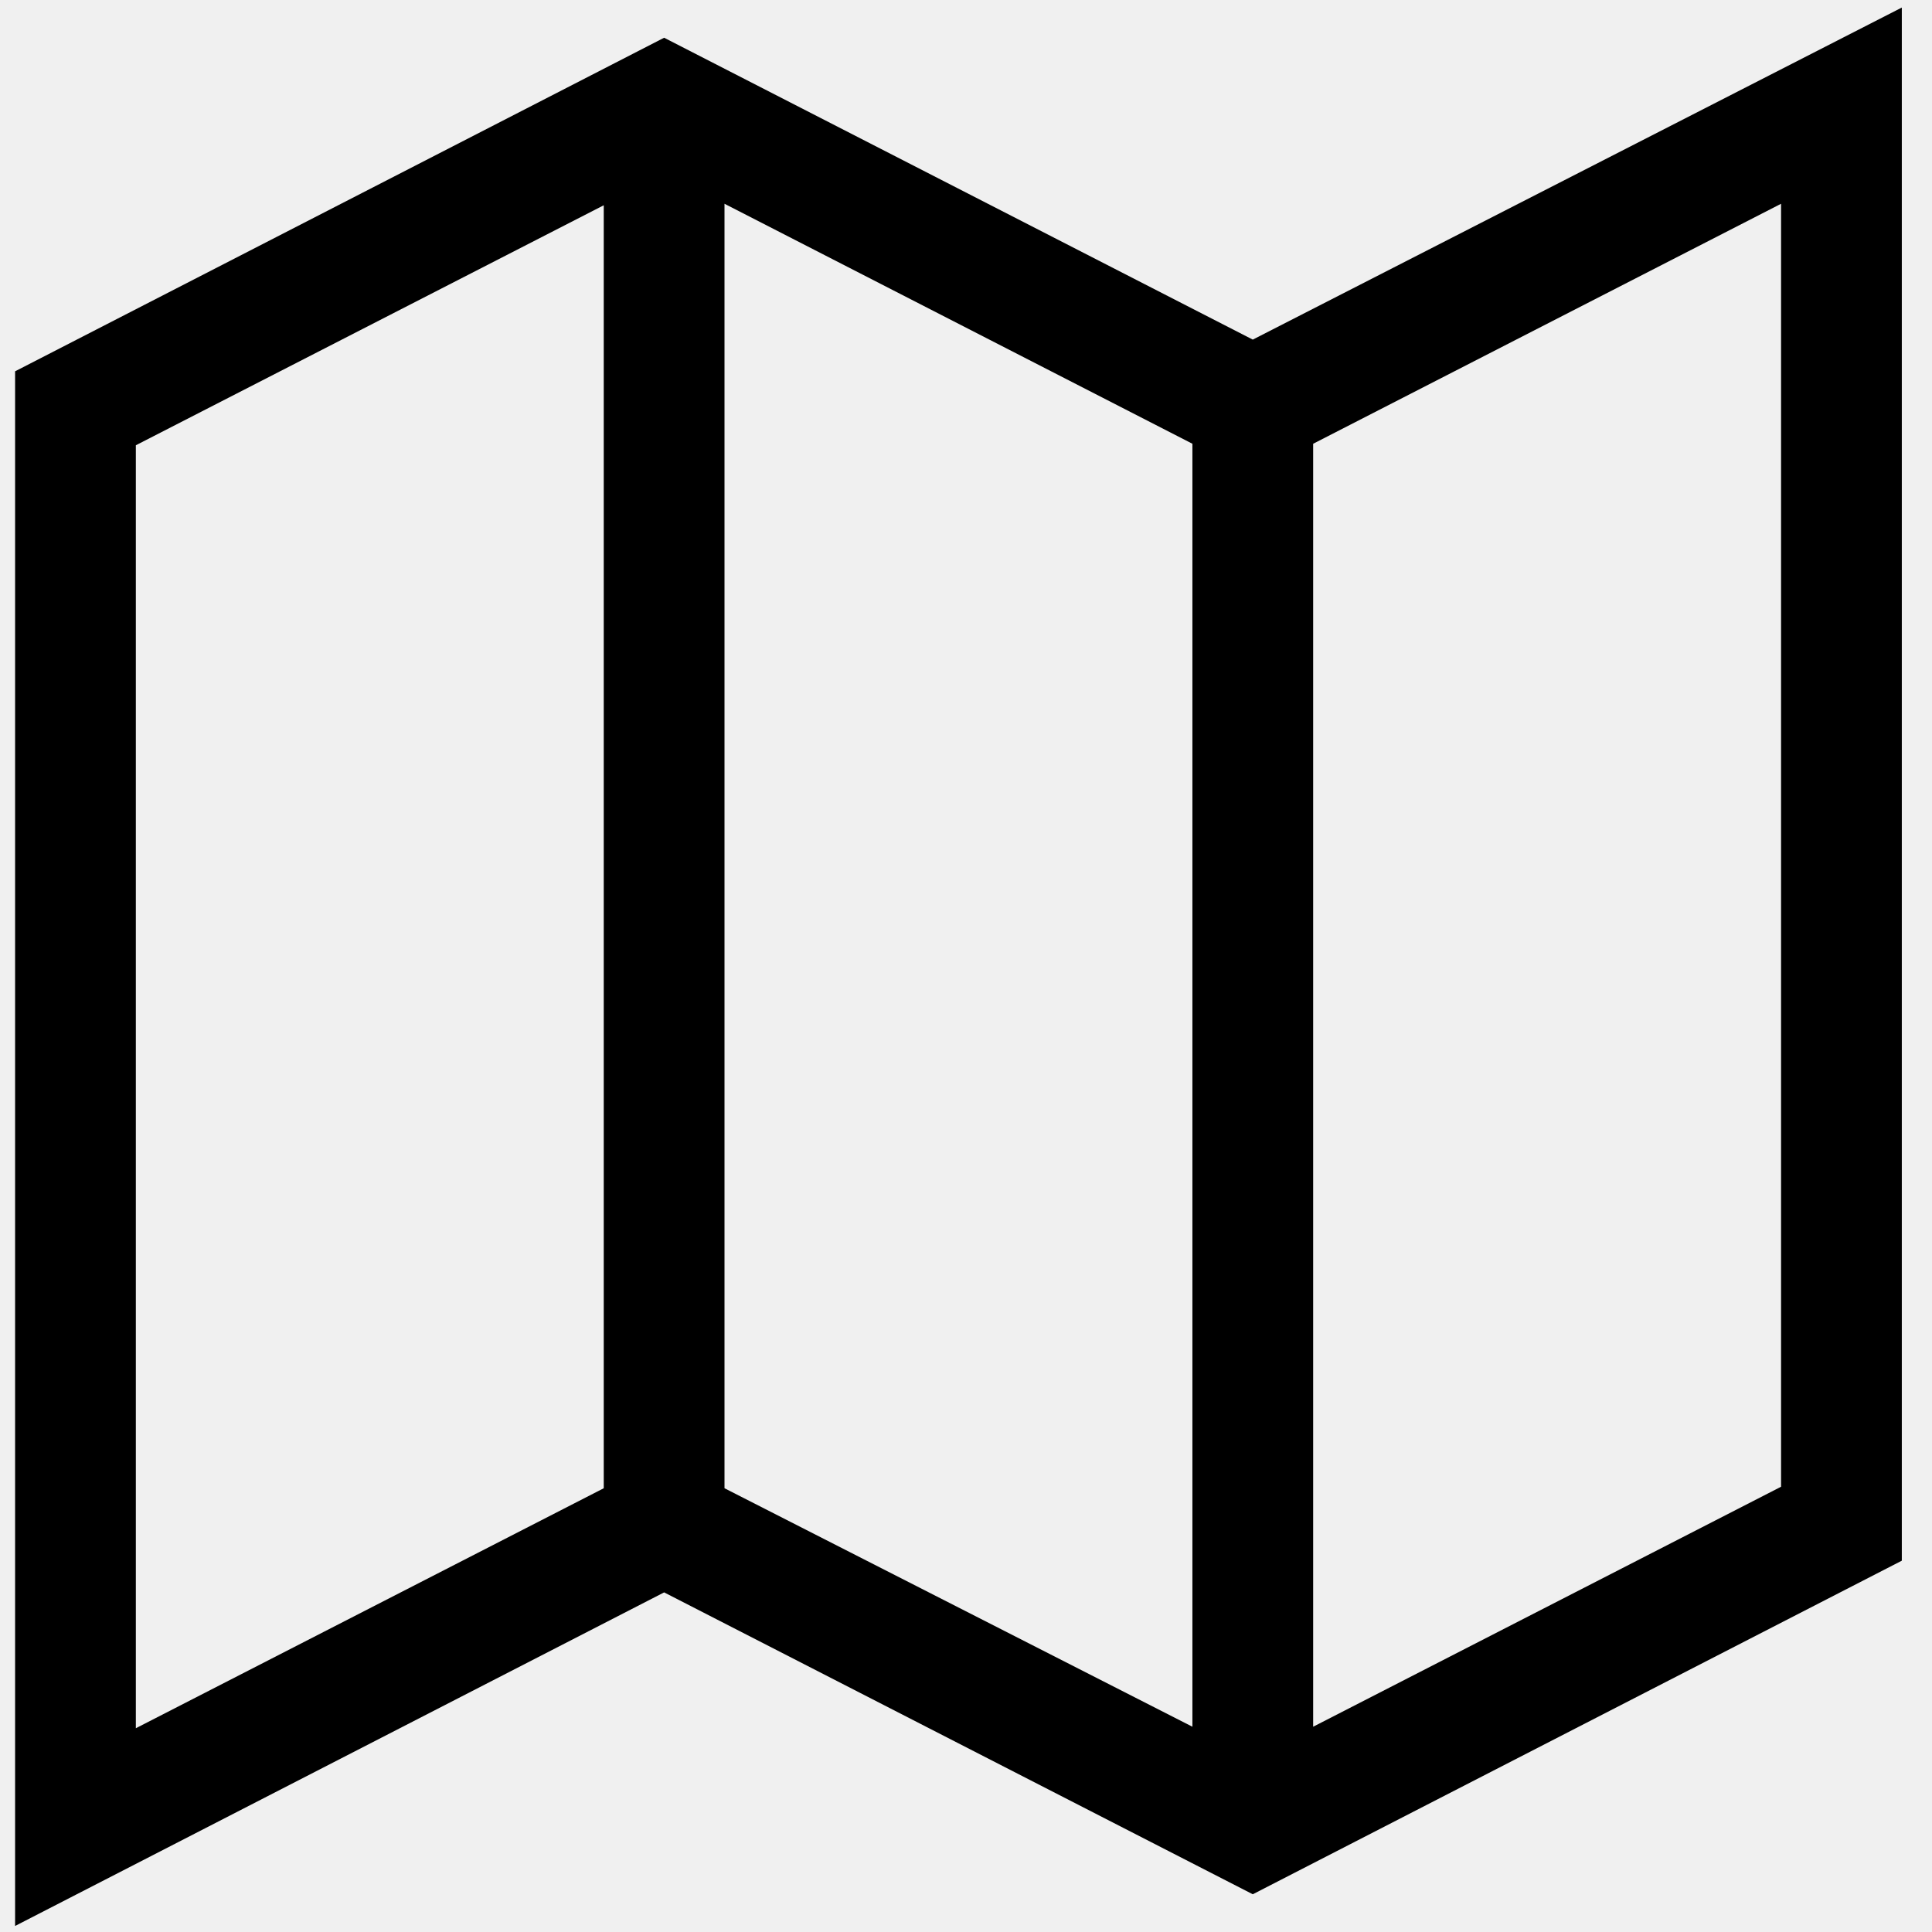
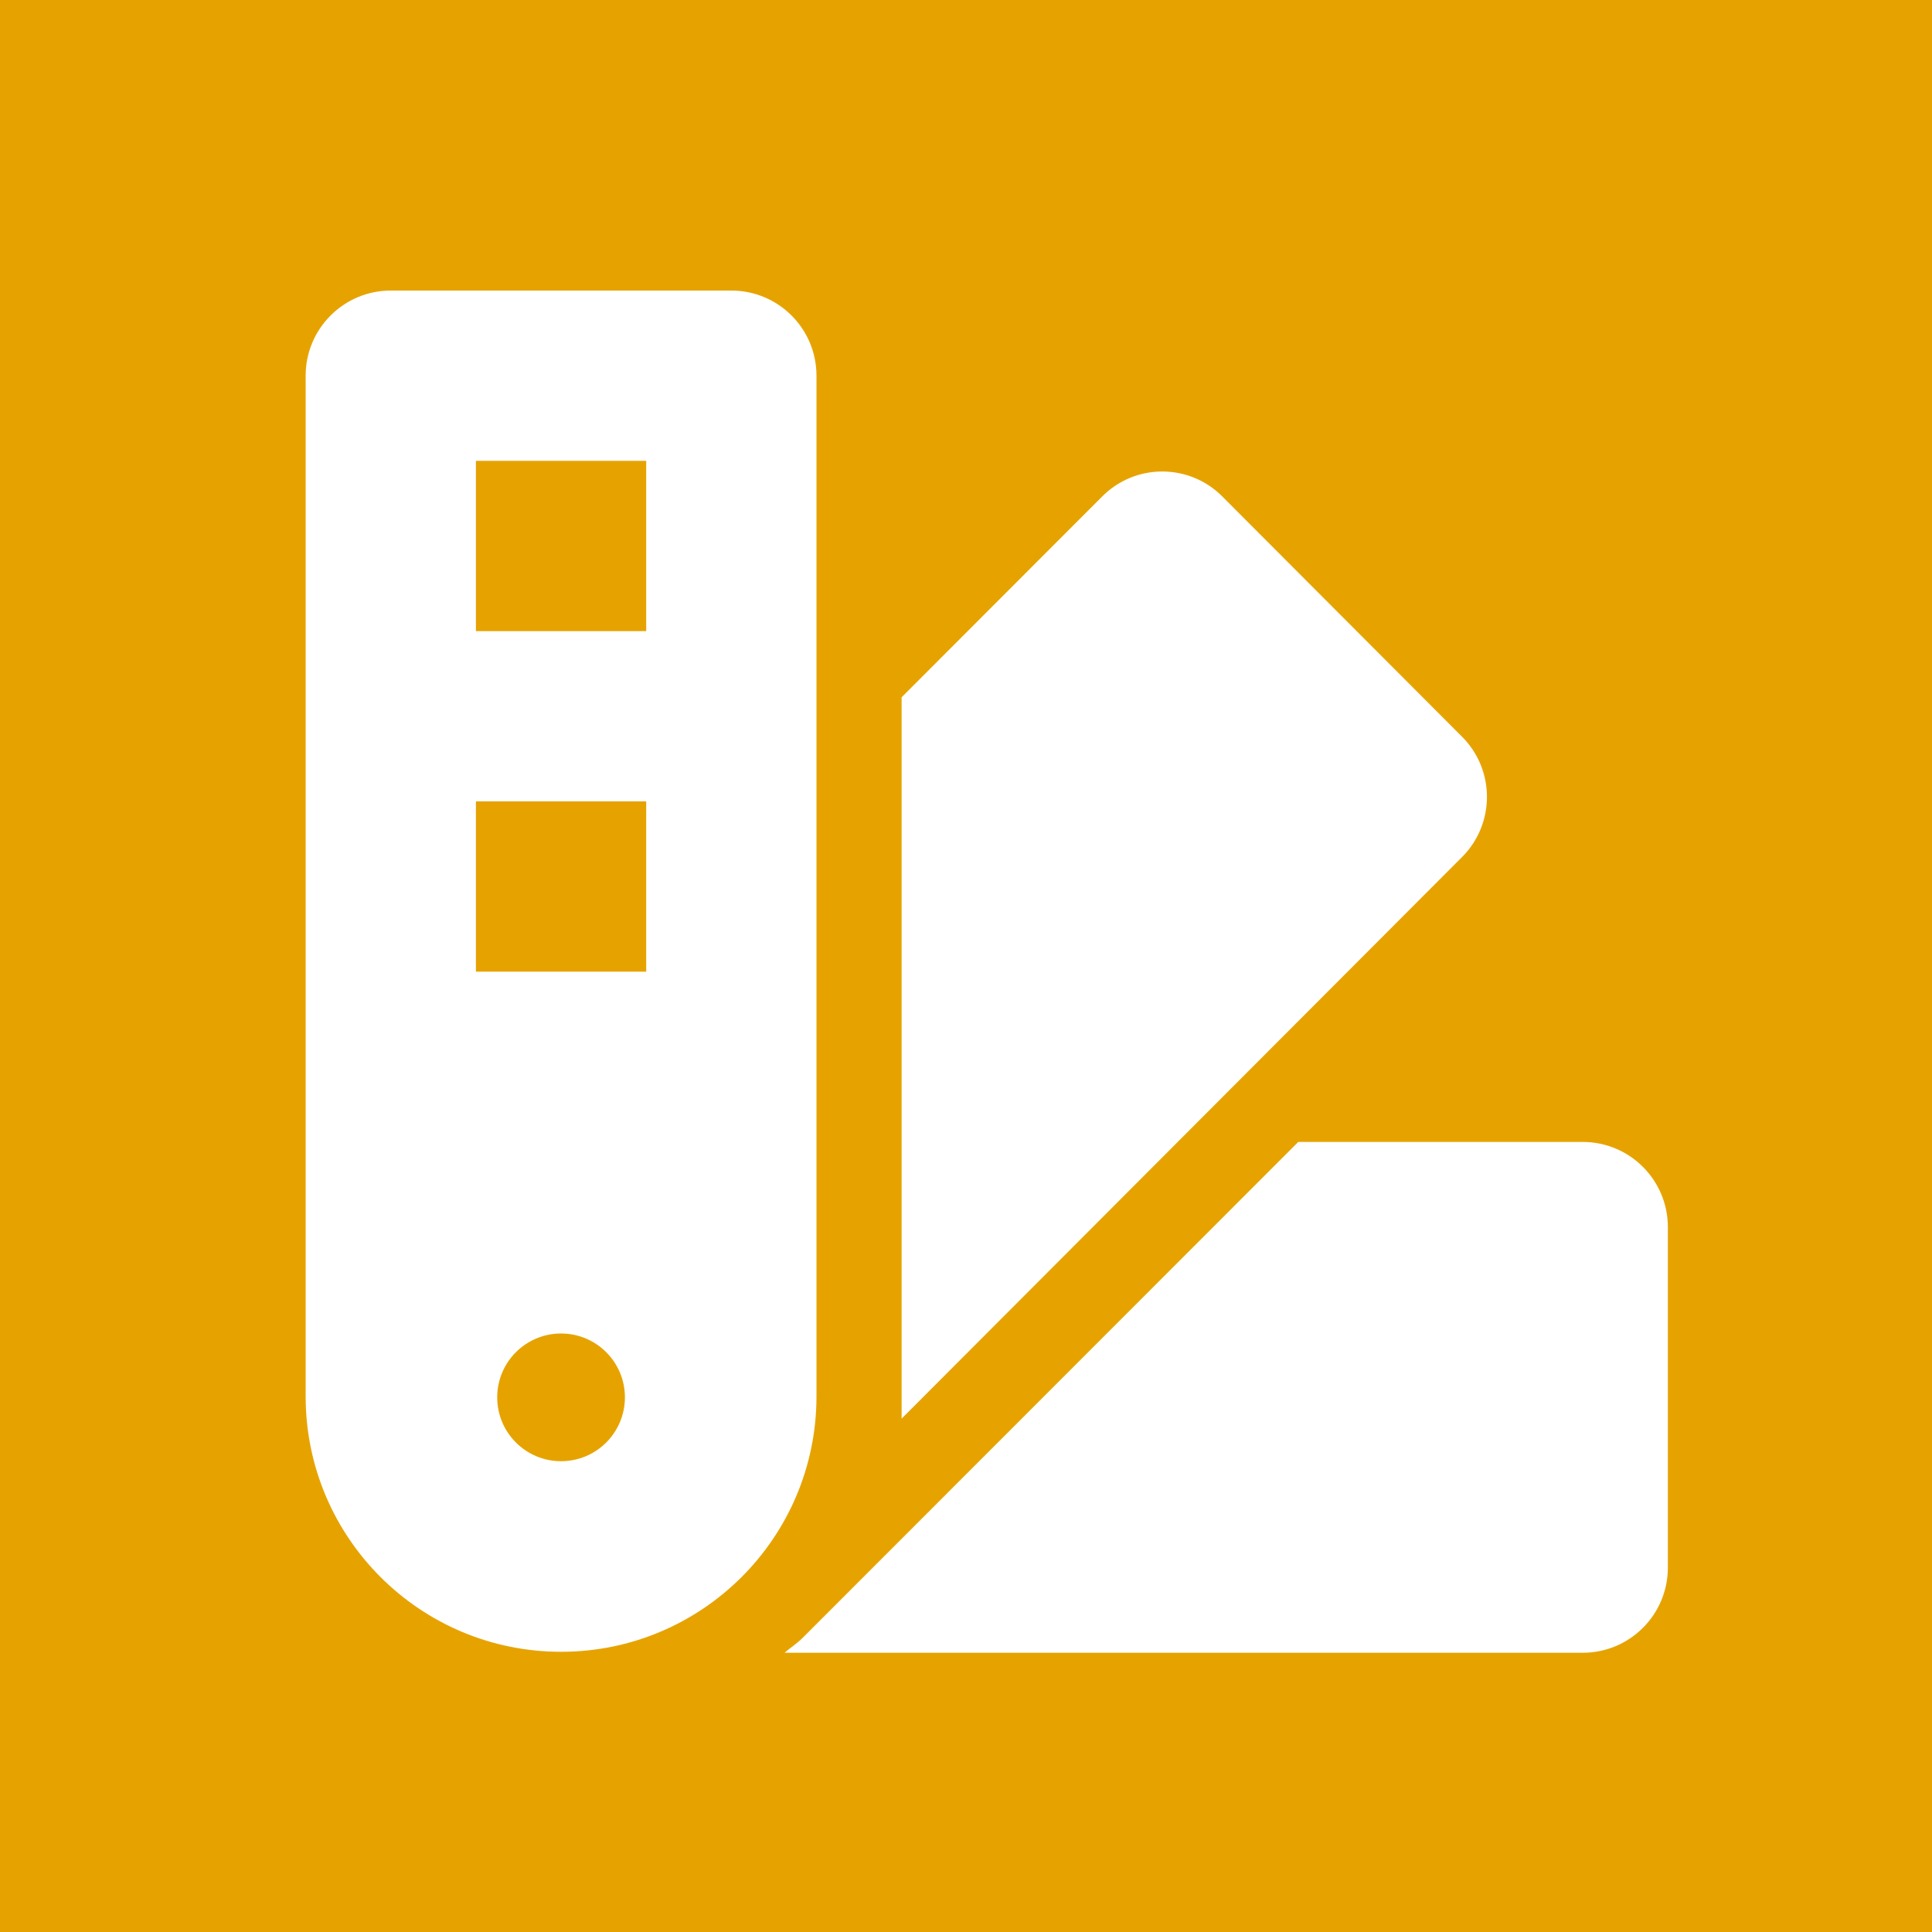
- <svg xmlns="http://www.w3.org/2000/svg" id="Layer_1" style="enable-background:new 0 0 128 128;" version="1.1" viewBox="0 0 128 128" xml:space="preserve">
+ <svg xmlns="http://www.w3.org/2000/svg" width="512" height="512">
  <g>
-     <path d="M83,125.5l43-22.1V0.5L83,22.5l-39-20L1,24.6v103l43-22.1L83,125.5z M87,29.4l31-15.9v85l-31,15.9V29.4z M48,13.5l31,15.9   v85L48,98.6V13.5z M40,98.6L9,114.5v-85l31-15.9V98.6z" />
+     <rect fill="#e6a300" id="canvas_background" height="514" width="514" y="-1" x="-1" />
+   </g>
+   <g>
+     <path stroke="null" fill="#ffffff" id="svg_1" d="m387.469,195.249l0,0l-63.57,-63.704a22.443,22.443 0 0 0 -31.729,-0.049l0,0l-0.049,0.049l-53.184,53.248l0,191.161l148.532,-148.842a22.562,22.562 0 0 0 0,-31.862zm31.968,107.376l-75.38,0l-131.434,131.504c-1.452,1.46 -3.173,2.524 -4.71,3.871l211.523,0a22.562,22.562 0 0 0 22.562,-22.562l0,-90.25a22.562,22.562 0 0 0 -22.562,-22.562zm-203.062,-203.062a22.562,22.562 0 0 0 -22.562,-22.562l-90.25,0a22.562,22.562 0 0 0 -22.562,22.562l0,270.75a67.688,67.688 0 0 0 135.375,0l0,-270.75zm-67.688,287.672a16.922,16.922 0 1 1 16.922,-16.922a16.922,16.922 0 0 1 -16.922,16.922zm22.562,-129.734l-45.125,0l0,-45.125l45.125,0l0,45.125zm0,-90.25l-45.125,0l0,-45.125l45.125,0l0,45.125z" />
  </g>
</svg>
